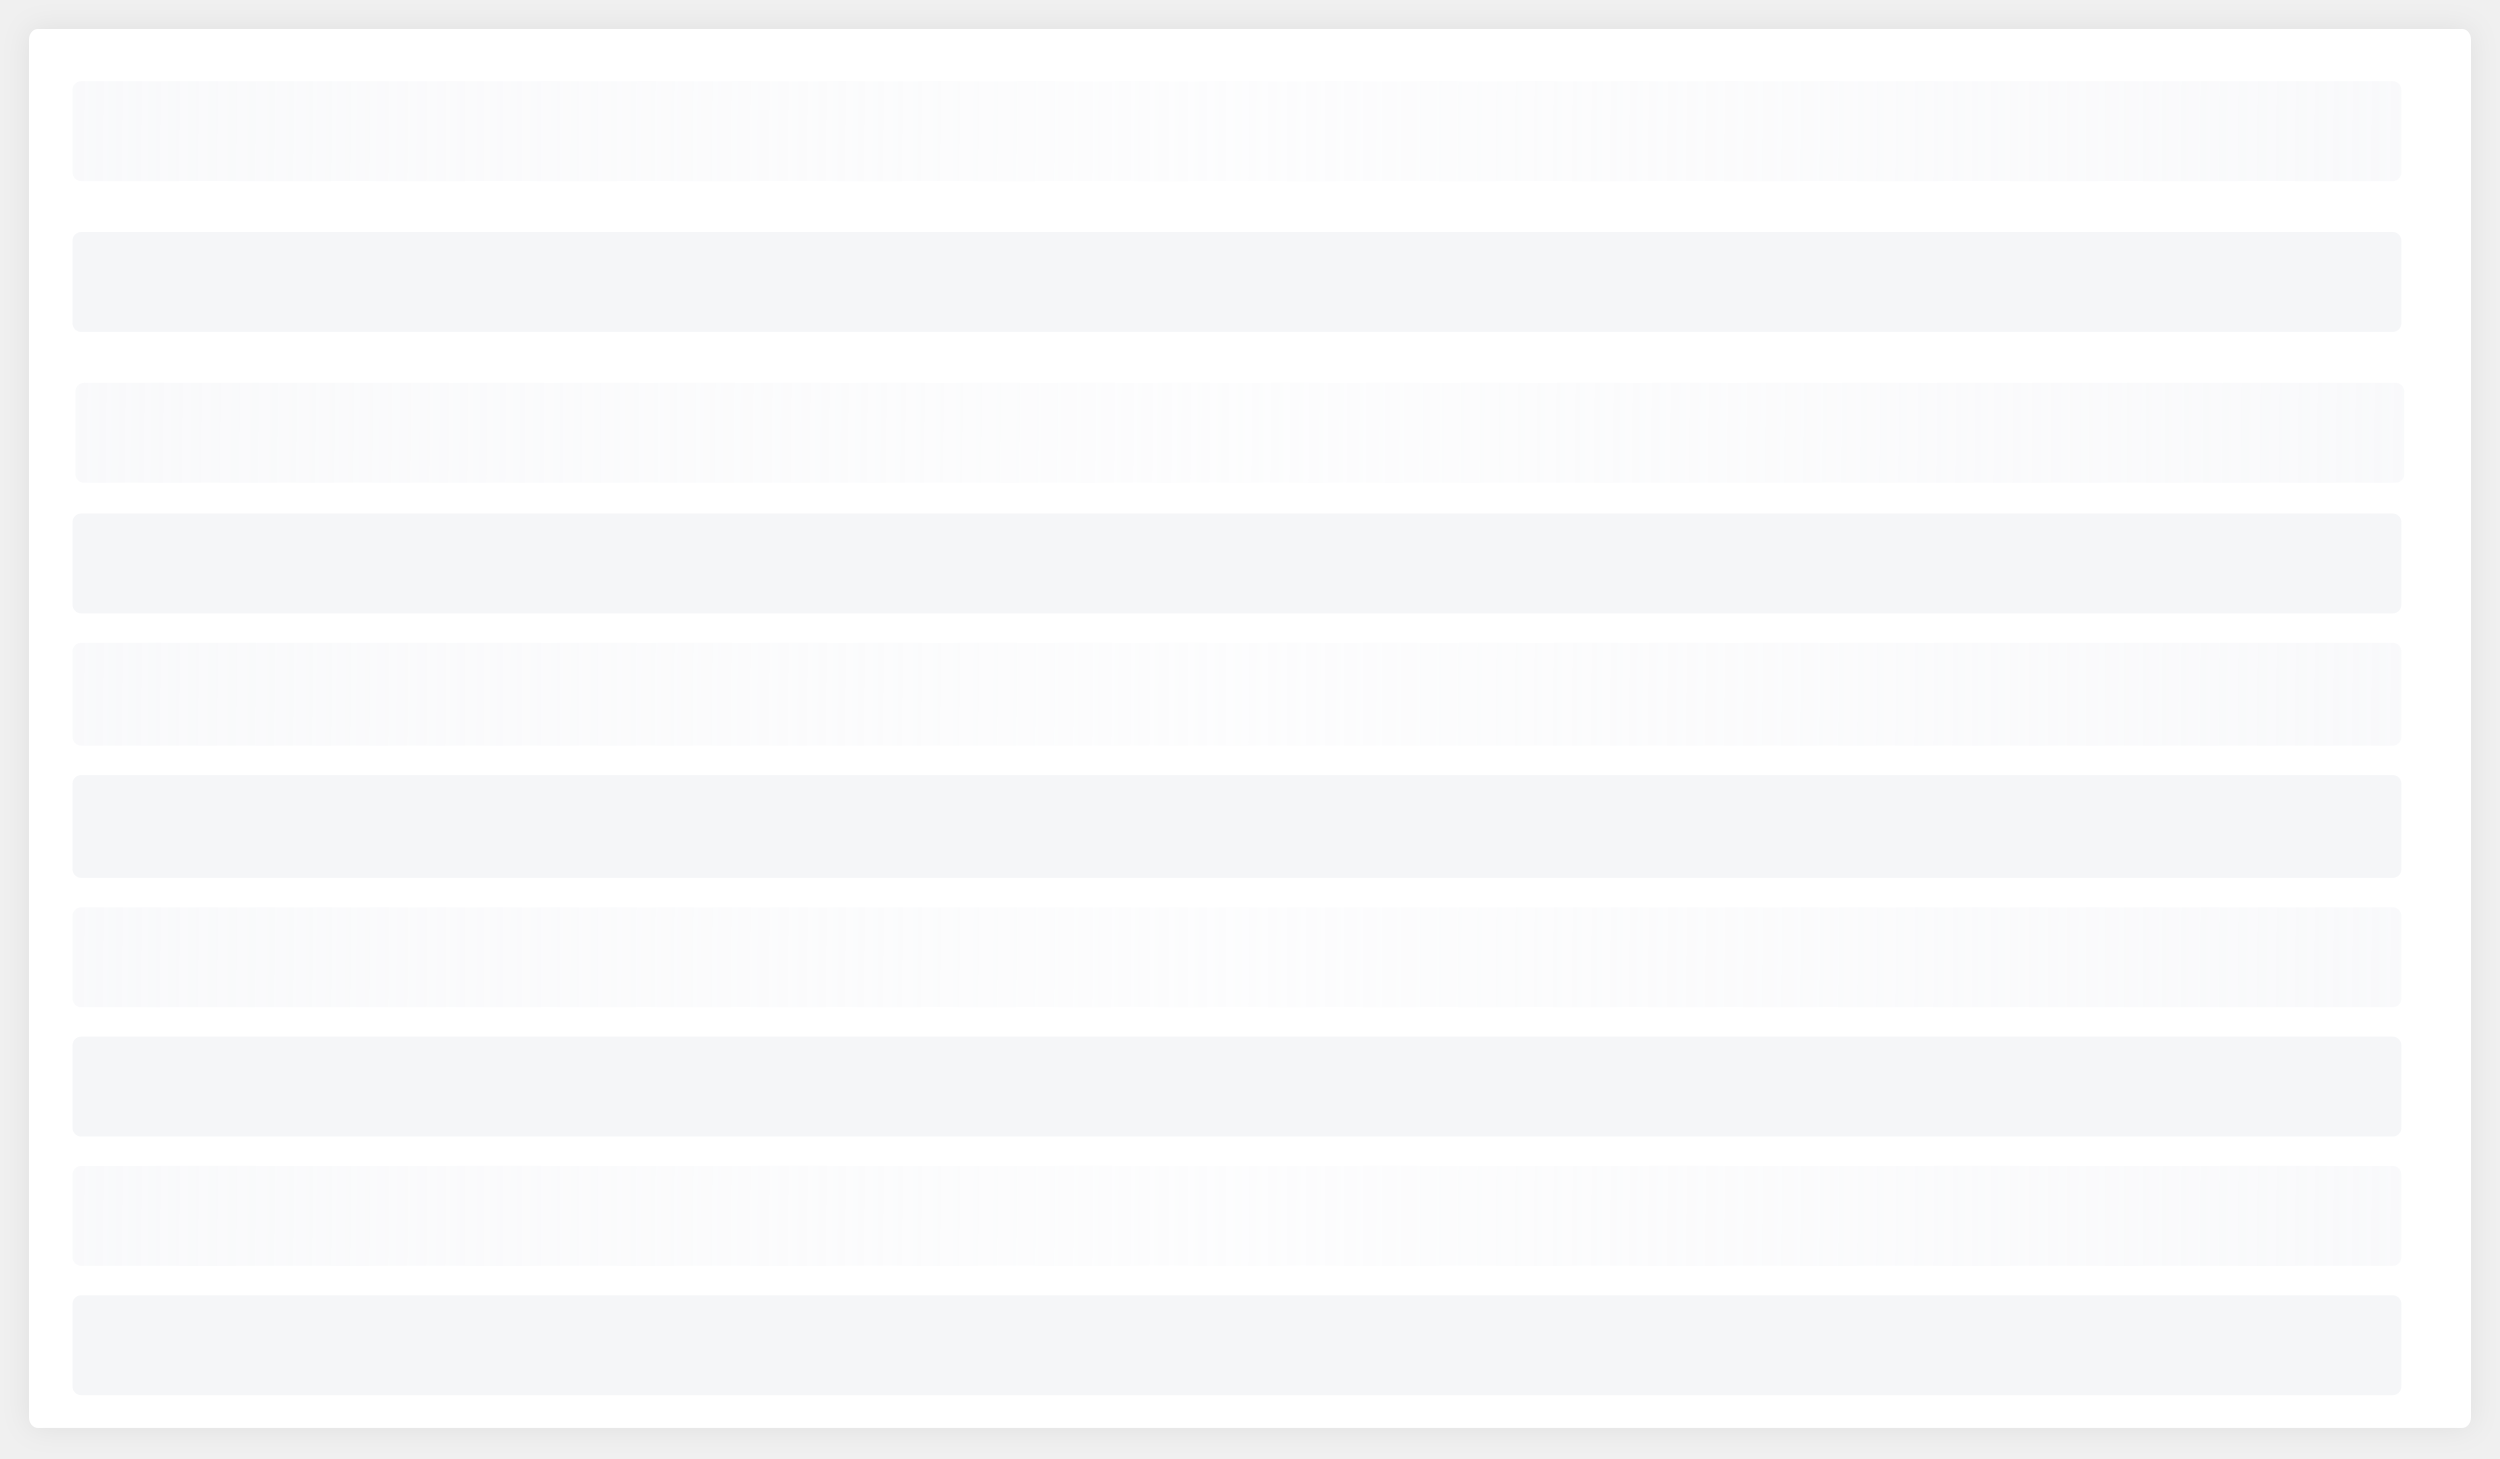
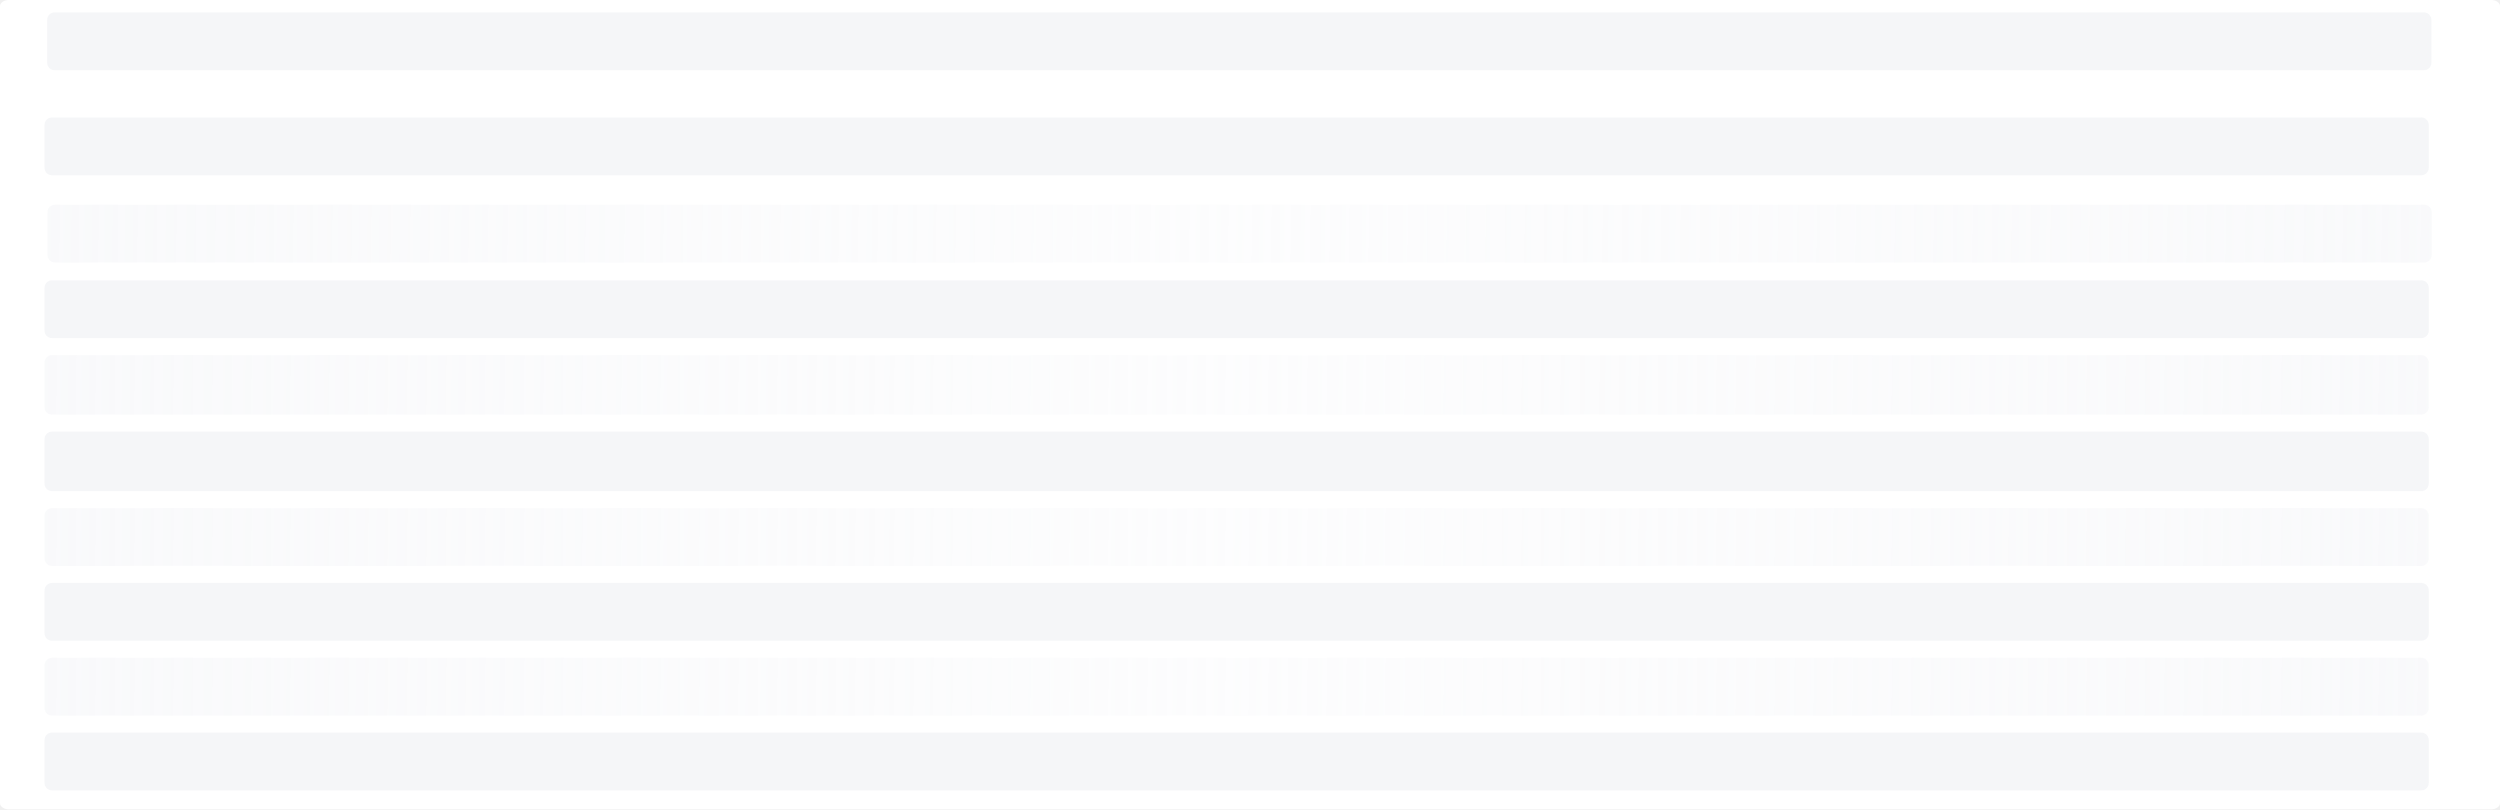
- <svg xmlns="http://www.w3.org/2000/svg" width="862" height="503" viewBox="0 0 862 503" fill="none">
-   <g filter="url(#filter0_d)">
-     <path d="M10 13.645C10 11.632 11.343 10 13 10H849C850.657 10 852 11.632 852 13.645V488.702C852 490.715 850.657 492.347 849 492.347H13C11.343 492.347 10 490.715 10 488.702V13.645Z" fill="white" />
-   </g>
-   <path d="M25 180.055C25 178.398 26.343 177.055 28 177.055H825C826.657 177.055 828 178.398 828 180.055V208.508C828 210.165 826.657 211.508 825 211.508H28C26.343 211.508 25 210.165 25 208.508V180.055Z" fill="#F1F2F6" fill-opacity="0.7" />
-   <path d="M25 83C25 81.343 26.343 80 28 80H825C826.657 80 828 81.343 828 83V111.453C828 113.11 826.657 114.453 825 114.453H28C26.343 114.453 25 113.11 25 111.453V83Z" fill="#F1F2F6" fill-opacity="0.7" />
-   <path d="M25 360.426C25 358.769 26.343 357.426 28 357.426H825C826.657 357.426 828 358.769 828 360.426V388.879C828 390.536 826.657 391.879 825 391.879H28C26.343 391.879 25 390.536 25 388.879V360.426Z" fill="#F1F2F6" fill-opacity="0.7" />
-   <path d="M25 270.238C25 268.581 26.343 267.238 28 267.238H825C826.657 267.238 828 268.581 828 270.238V299.705C828 301.362 826.657 302.705 825 302.705H28C26.343 302.705 25 301.362 25 299.705V270.238Z" fill="#F1F2F6" fill-opacity="0.7" />
-   <path d="M25 449.602C25 447.945 26.343 446.602 28 446.602H825C826.657 446.602 828 447.945 828 449.602V478.055C828 479.712 826.657 481.055 825 481.055H28C26.343 481.055 25 479.712 25 478.055V449.602Z" fill="#F1F2F6" fill-opacity="0.7" />
-   <path d="M26 135C26 133.343 27.343 132 29 132H826C827.657 132 829 133.343 829 135V163.453C829 165.11 827.657 166.453 826 166.453H29C27.343 166.453 26 165.11 26 163.453V135Z" fill="url(#paint0_linear)" fill-opacity="0.6" />
-   <path d="M25 31C25 29.343 26.343 28 28 28H825C826.657 28 828 29.343 828 31V59.453C828 61.11 826.657 62.453 825 62.453H28C26.343 62.453 25 61.11 25 59.453V31Z" fill="url(#paint1_linear)" fill-opacity="0.6" />
-   <path d="M25 224.641C25 222.984 26.343 221.641 28 221.641H825C826.657 221.641 828 222.984 828 224.641V254.107C828 255.764 826.657 257.107 825 257.107H28C26.343 257.107 25 255.764 25 254.107V224.641Z" fill="url(#paint2_linear)" fill-opacity="0.6" />
-   <path d="M25 405.012C25 403.355 26.343 402.012 28 402.012H825C826.657 402.012 828 403.355 828 405.012V433.465C828 435.122 826.657 436.465 825 436.465H28C26.343 436.465 25 435.122 25 433.465V405.012Z" fill="url(#paint3_linear)" fill-opacity="0.6" />
-   <path d="M25 315.84C25 314.183 26.343 312.84 28 312.84H825C826.657 312.84 828 314.183 828 315.84V344.293C828 345.95 826.657 347.293 825 347.293H28C26.343 347.293 25 345.95 25 344.293V315.84Z" fill="url(#paint4_linear)" fill-opacity="0.6" />
+ <svg xmlns="http://www.w3.org/2000/svg" width="1007" height="326" viewBox="0 0 1007 326" fill="none">
+   <path d="M0 2.463C0 1.103 1.606 0 3.588 0H1003.41C1005.39 0 1007 1.103 1007 2.463V323.537C1007 324.897 1005.39 326 1003.41 326H3.588C1.606 326 0 324.897 0 323.537V2.463Z" fill="white" />
+   <path d="M17.939 115.906C17.939 114.249 19.283 112.906 20.939 112.906H975.297C976.954 112.906 978.297 114.249 978.297 115.906V133.192C978.297 134.849 976.954 136.192 975.297 136.192H20.939C19.283 136.192 17.939 134.849 17.939 133.192V115.906Z" fill="#F1F2F6" fill-opacity="0.7" />
+   <path d="M17.939 50.31C17.939 48.654 19.283 47.31 20.939 47.31H975.297C976.954 47.31 978.297 48.654 978.297 50.31V67.596C978.297 69.253 976.954 70.596 975.297 70.596H20.939C19.283 70.596 17.939 69.253 17.939 67.596V50.31Z" fill="#F1F2F6" fill-opacity="0.7" />
+   <path d="M19 8C19 6.343 20.343 5 22 5H976.357C978.014 5 979.357 6.343 979.357 8V25.286C979.357 26.943 978.014 28.286 976.357 28.286H22C20.343 28.286 19 26.943 19 25.286V8Z" fill="#F1F2F6" fill-opacity="0.7" />
+   <path d="M17.939 237.813C17.939 236.156 19.283 234.812 20.939 234.812H975.297C976.954 234.812 978.297 236.156 978.297 237.812V255.098C978.297 256.755 976.954 258.098 975.297 258.098H20.939C19.283 258.098 17.939 256.755 17.939 255.098V237.813Z" fill="#F1F2F6" fill-opacity="0.7" />
+   <path d="M17.939 176.859C17.939 175.203 19.283 173.859 20.939 173.859H975.297C976.954 173.859 978.297 175.203 978.297 176.859V194.83C978.297 196.487 976.954 197.83 975.297 197.83H20.939C19.283 197.83 17.939 196.487 17.939 194.83V176.859Z" fill="#F1F2F6" fill-opacity="0.7" />
+   <path d="M17.939 298.082C17.939 296.425 19.283 295.082 20.939 295.082H975.297C976.954 295.082 978.297 296.425 978.297 298.082V315.368C978.297 317.025 976.954 318.368 975.297 318.368H20.939C19.283 318.368 17.939 317.025 17.939 315.368V298.082Z" fill="#F1F2F6" fill-opacity="0.7" />
+   <path d="M19.136 85.455C19.136 83.798 20.479 82.455 22.136 82.455H976.493C978.15 82.455 979.493 83.798 979.493 85.455V102.741C979.493 104.398 978.15 105.741 976.493 105.741H22.136C20.479 105.741 19.136 104.398 19.136 102.741V85.455Z" fill="url(#paint0_linear)" fill-opacity="0.6" />
+   <path d="M17.939 146.039C17.939 144.382 19.283 143.039 20.939 143.039H975.297C976.954 143.039 978.297 144.382 978.297 146.039V164.01C978.297 165.667 976.954 167.01 975.297 167.01H20.939C19.283 167.01 17.939 165.667 17.939 164.01V146.039Z" fill="url(#paint1_linear)" fill-opacity="0.6" />
+   <path d="M17.939 267.947C17.939 266.29 19.283 264.947 20.939 264.947H975.297C976.954 264.947 978.297 266.29 978.297 267.947V285.233C978.297 286.89 976.954 288.233 975.297 288.233H20.939C19.283 288.233 17.939 286.89 17.939 285.233V267.947Z" fill="url(#paint2_linear)" fill-opacity="0.6" />
+   <path d="M17.939 207.678C17.939 206.021 19.283 204.678 20.939 204.678H975.297C976.954 204.678 978.297 206.021 978.297 207.678V224.963C978.297 226.62 976.954 227.963 975.297 227.963H20.939C19.283 227.963 17.939 226.62 17.939 224.963V207.678Z" fill="url(#paint3_linear)" fill-opacity="0.6" />
  <defs>
-     <filter id="filter0_d" x="0" y="0" width="862" height="502.347" filterUnits="userSpaceOnUse" color-interpolation-filters="sRGB">
-       <feFlood flood-opacity="0" result="BackgroundImageFix" />
-       <feColorMatrix in="SourceAlpha" type="matrix" values="0 0 0 0 0 0 0 0 0 0 0 0 0 0 0 0 0 0 127 0" />
-       <feOffset />
-       <feGaussianBlur stdDeviation="5" />
-       <feColorMatrix type="matrix" values="0 0 0 0 0 0 0 0 0 0 0 0 0 0 0 0 0 0 0.07 0" />
-       <feBlend mode="normal" in2="BackgroundImageFix" result="effect1_dropShadow" />
-       <feBlend mode="normal" in="SourceGraphic" in2="effect1_dropShadow" result="shape" />
-     </filter>
-     <linearGradient id="paint0_linear" x1="26" y1="166.453" x2="829.001" y2="172.374" gradientUnits="userSpaceOnUse">
+     <linearGradient id="paint0_linear" x1="19.136" y1="105.741" x2="979.383" y2="118.27" gradientUnits="userSpaceOnUse">
      <stop stop-color="#F1F2F6" stop-opacity="0.7" />
      <stop offset="0.5" stop-color="#F1F2F6" stop-opacity="0.3" />
      <stop offset="1" stop-color="#F1F2F6" stop-opacity="0.7" />
    </linearGradient>
-     <linearGradient id="paint1_linear" x1="25" y1="62.453" x2="828.001" y2="68.374" gradientUnits="userSpaceOnUse">
+     <linearGradient id="paint1_linear" x1="17.939" y1="167.01" x2="978.196" y2="179.181" gradientUnits="userSpaceOnUse">
      <stop stop-color="#F1F2F6" stop-opacity="0.7" />
      <stop offset="0.5" stop-color="#F1F2F6" stop-opacity="0.3" />
      <stop offset="1" stop-color="#F1F2F6" stop-opacity="0.7" />
    </linearGradient>
-     <linearGradient id="paint2_linear" x1="25" y1="257.107" x2="828.004" y2="262.859" gradientUnits="userSpaceOnUse">
+     <linearGradient id="paint2_linear" x1="17.939" y1="288.233" x2="978.187" y2="300.762" gradientUnits="userSpaceOnUse">
      <stop stop-color="#F1F2F6" stop-opacity="0.7" />
      <stop offset="0.5" stop-color="#F1F2F6" stop-opacity="0.3" />
      <stop offset="1" stop-color="#F1F2F6" stop-opacity="0.7" />
    </linearGradient>
-     <linearGradient id="paint3_linear" x1="25" y1="436.465" x2="828.001" y2="442.386" gradientUnits="userSpaceOnUse">
-       <stop stop-color="#F1F2F6" stop-opacity="0.7" />
-       <stop offset="0.5" stop-color="#F1F2F6" stop-opacity="0.3" />
-       <stop offset="1" stop-color="#F1F2F6" stop-opacity="0.7" />
-     </linearGradient>
-     <linearGradient id="paint4_linear" x1="25" y1="347.293" x2="828.001" y2="353.214" gradientUnits="userSpaceOnUse">
+     <linearGradient id="paint3_linear" x1="17.939" y1="227.963" x2="978.187" y2="240.493" gradientUnits="userSpaceOnUse">
      <stop stop-color="#F1F2F6" stop-opacity="0.7" />
      <stop offset="0.5" stop-color="#F1F2F6" stop-opacity="0.3" />
      <stop offset="1" stop-color="#F1F2F6" stop-opacity="0.7" />
    </linearGradient>
  </defs>
</svg>
